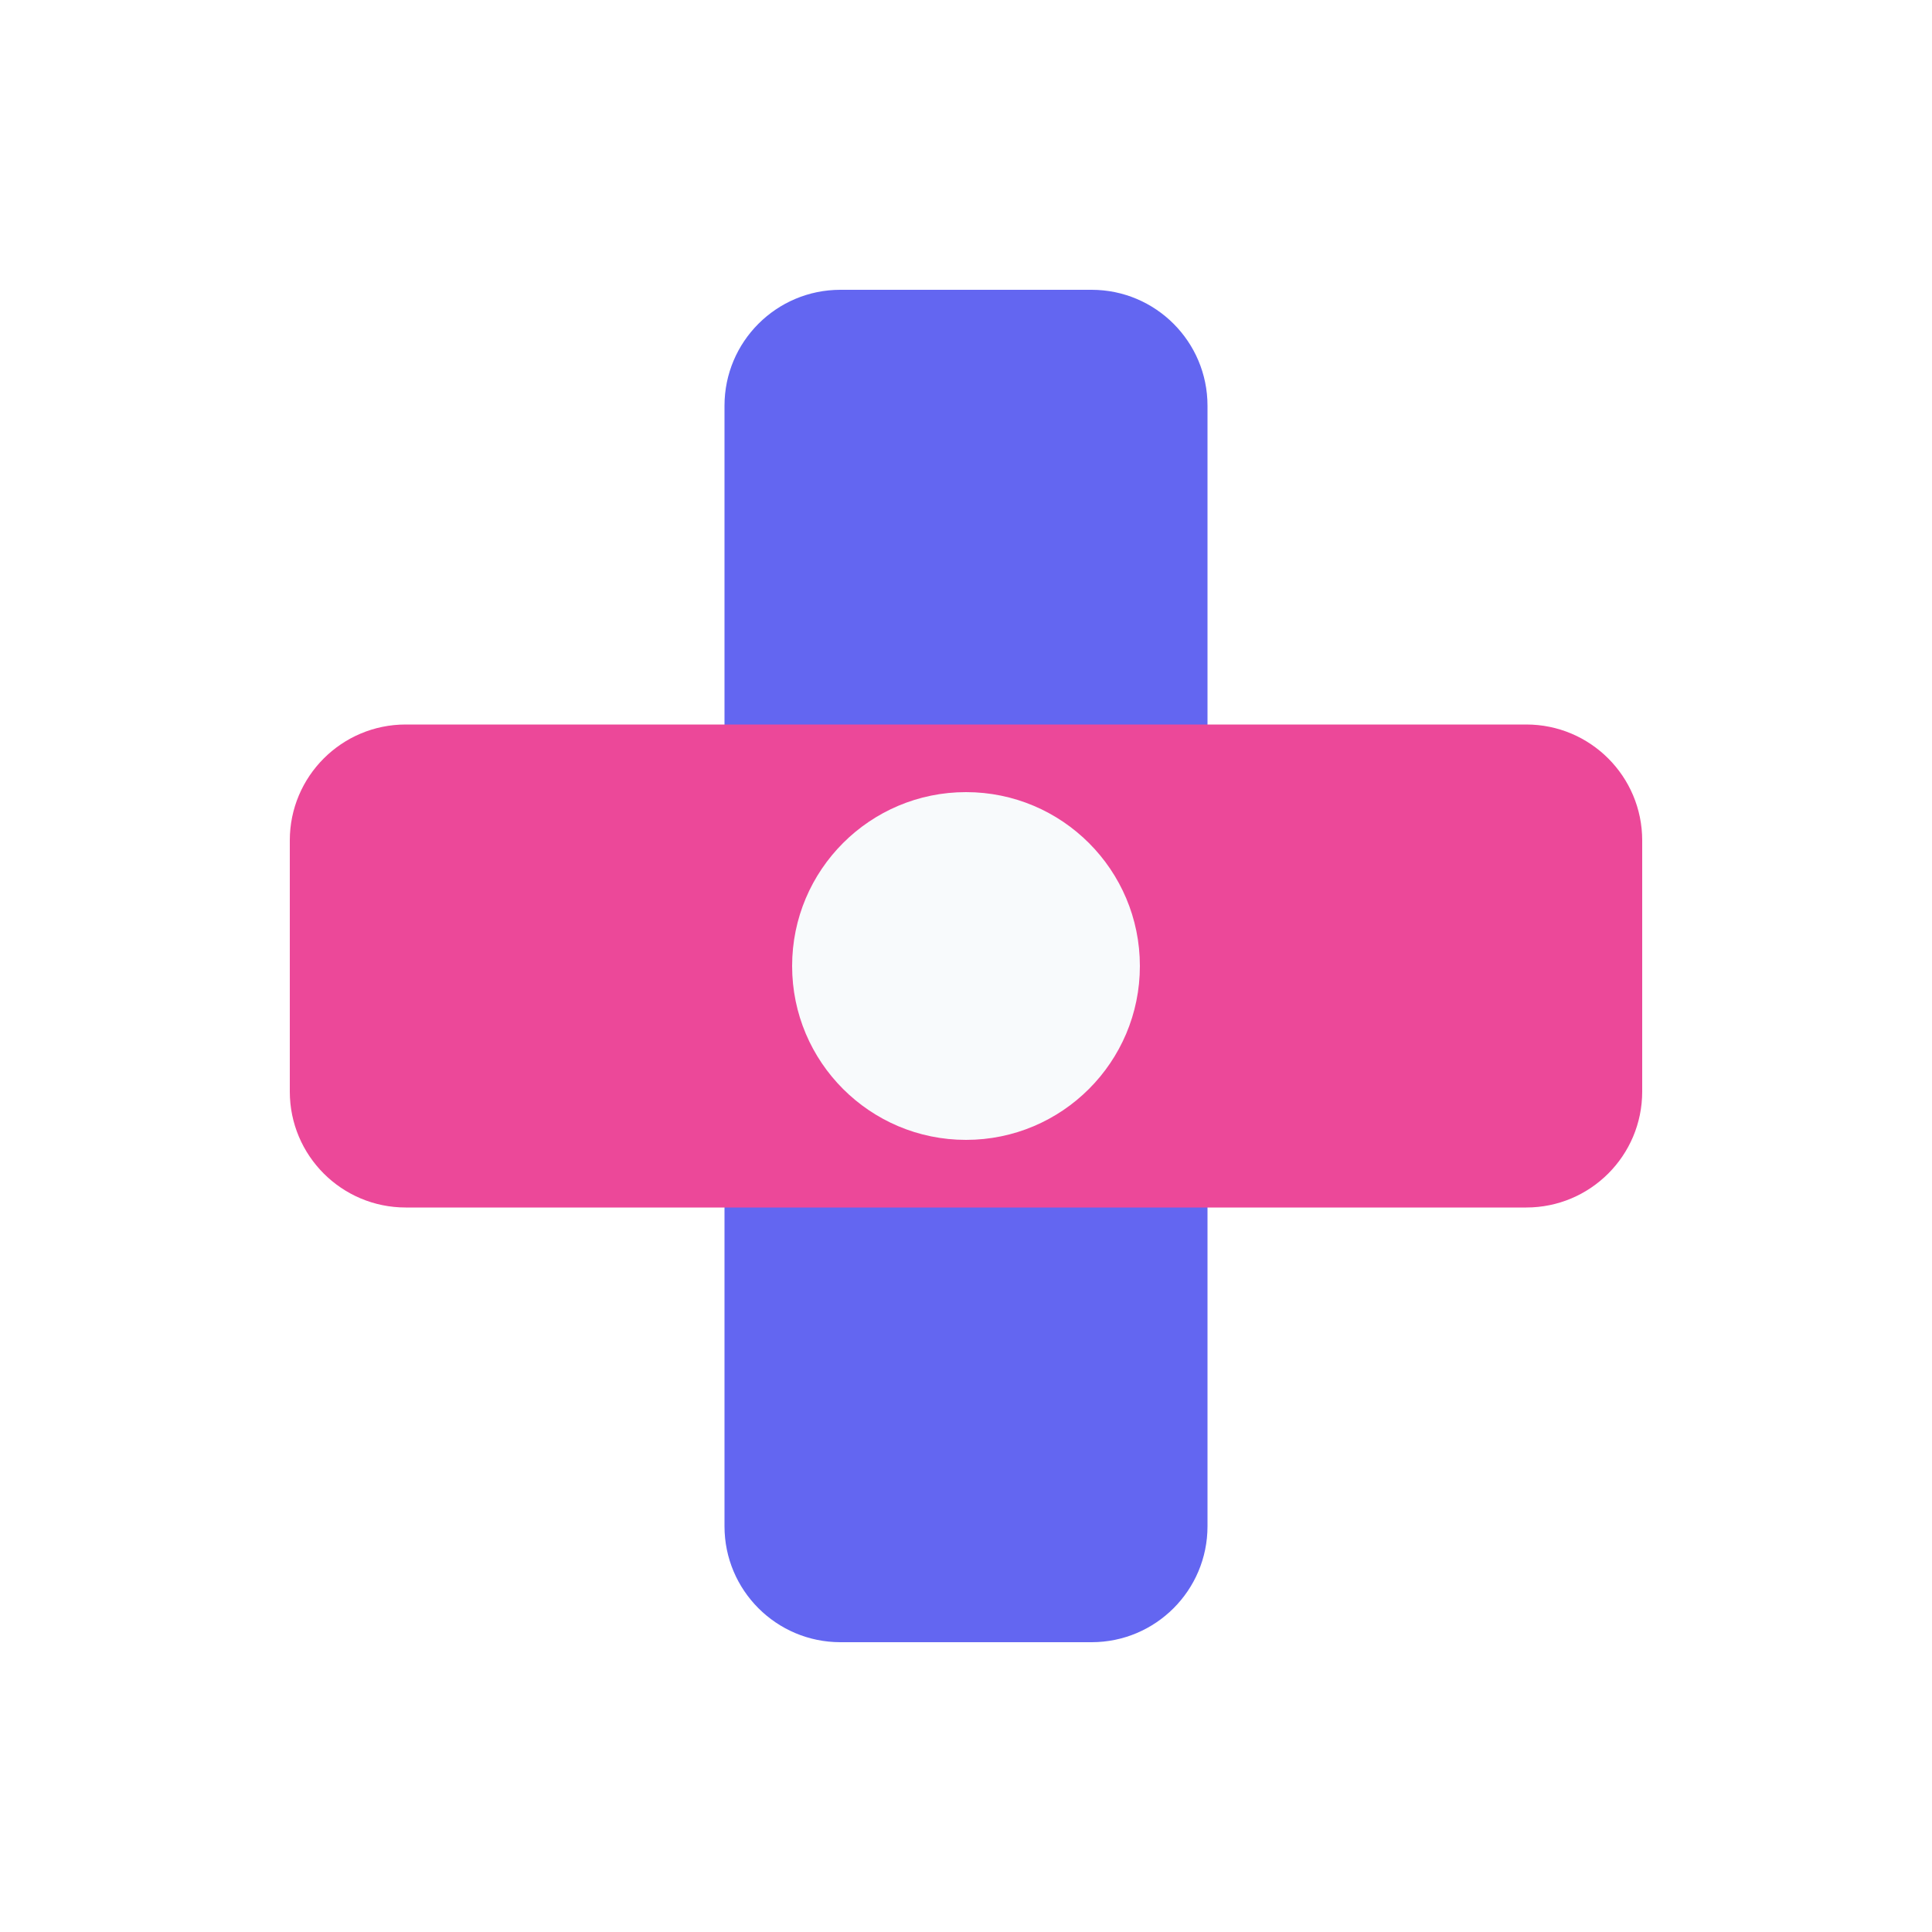
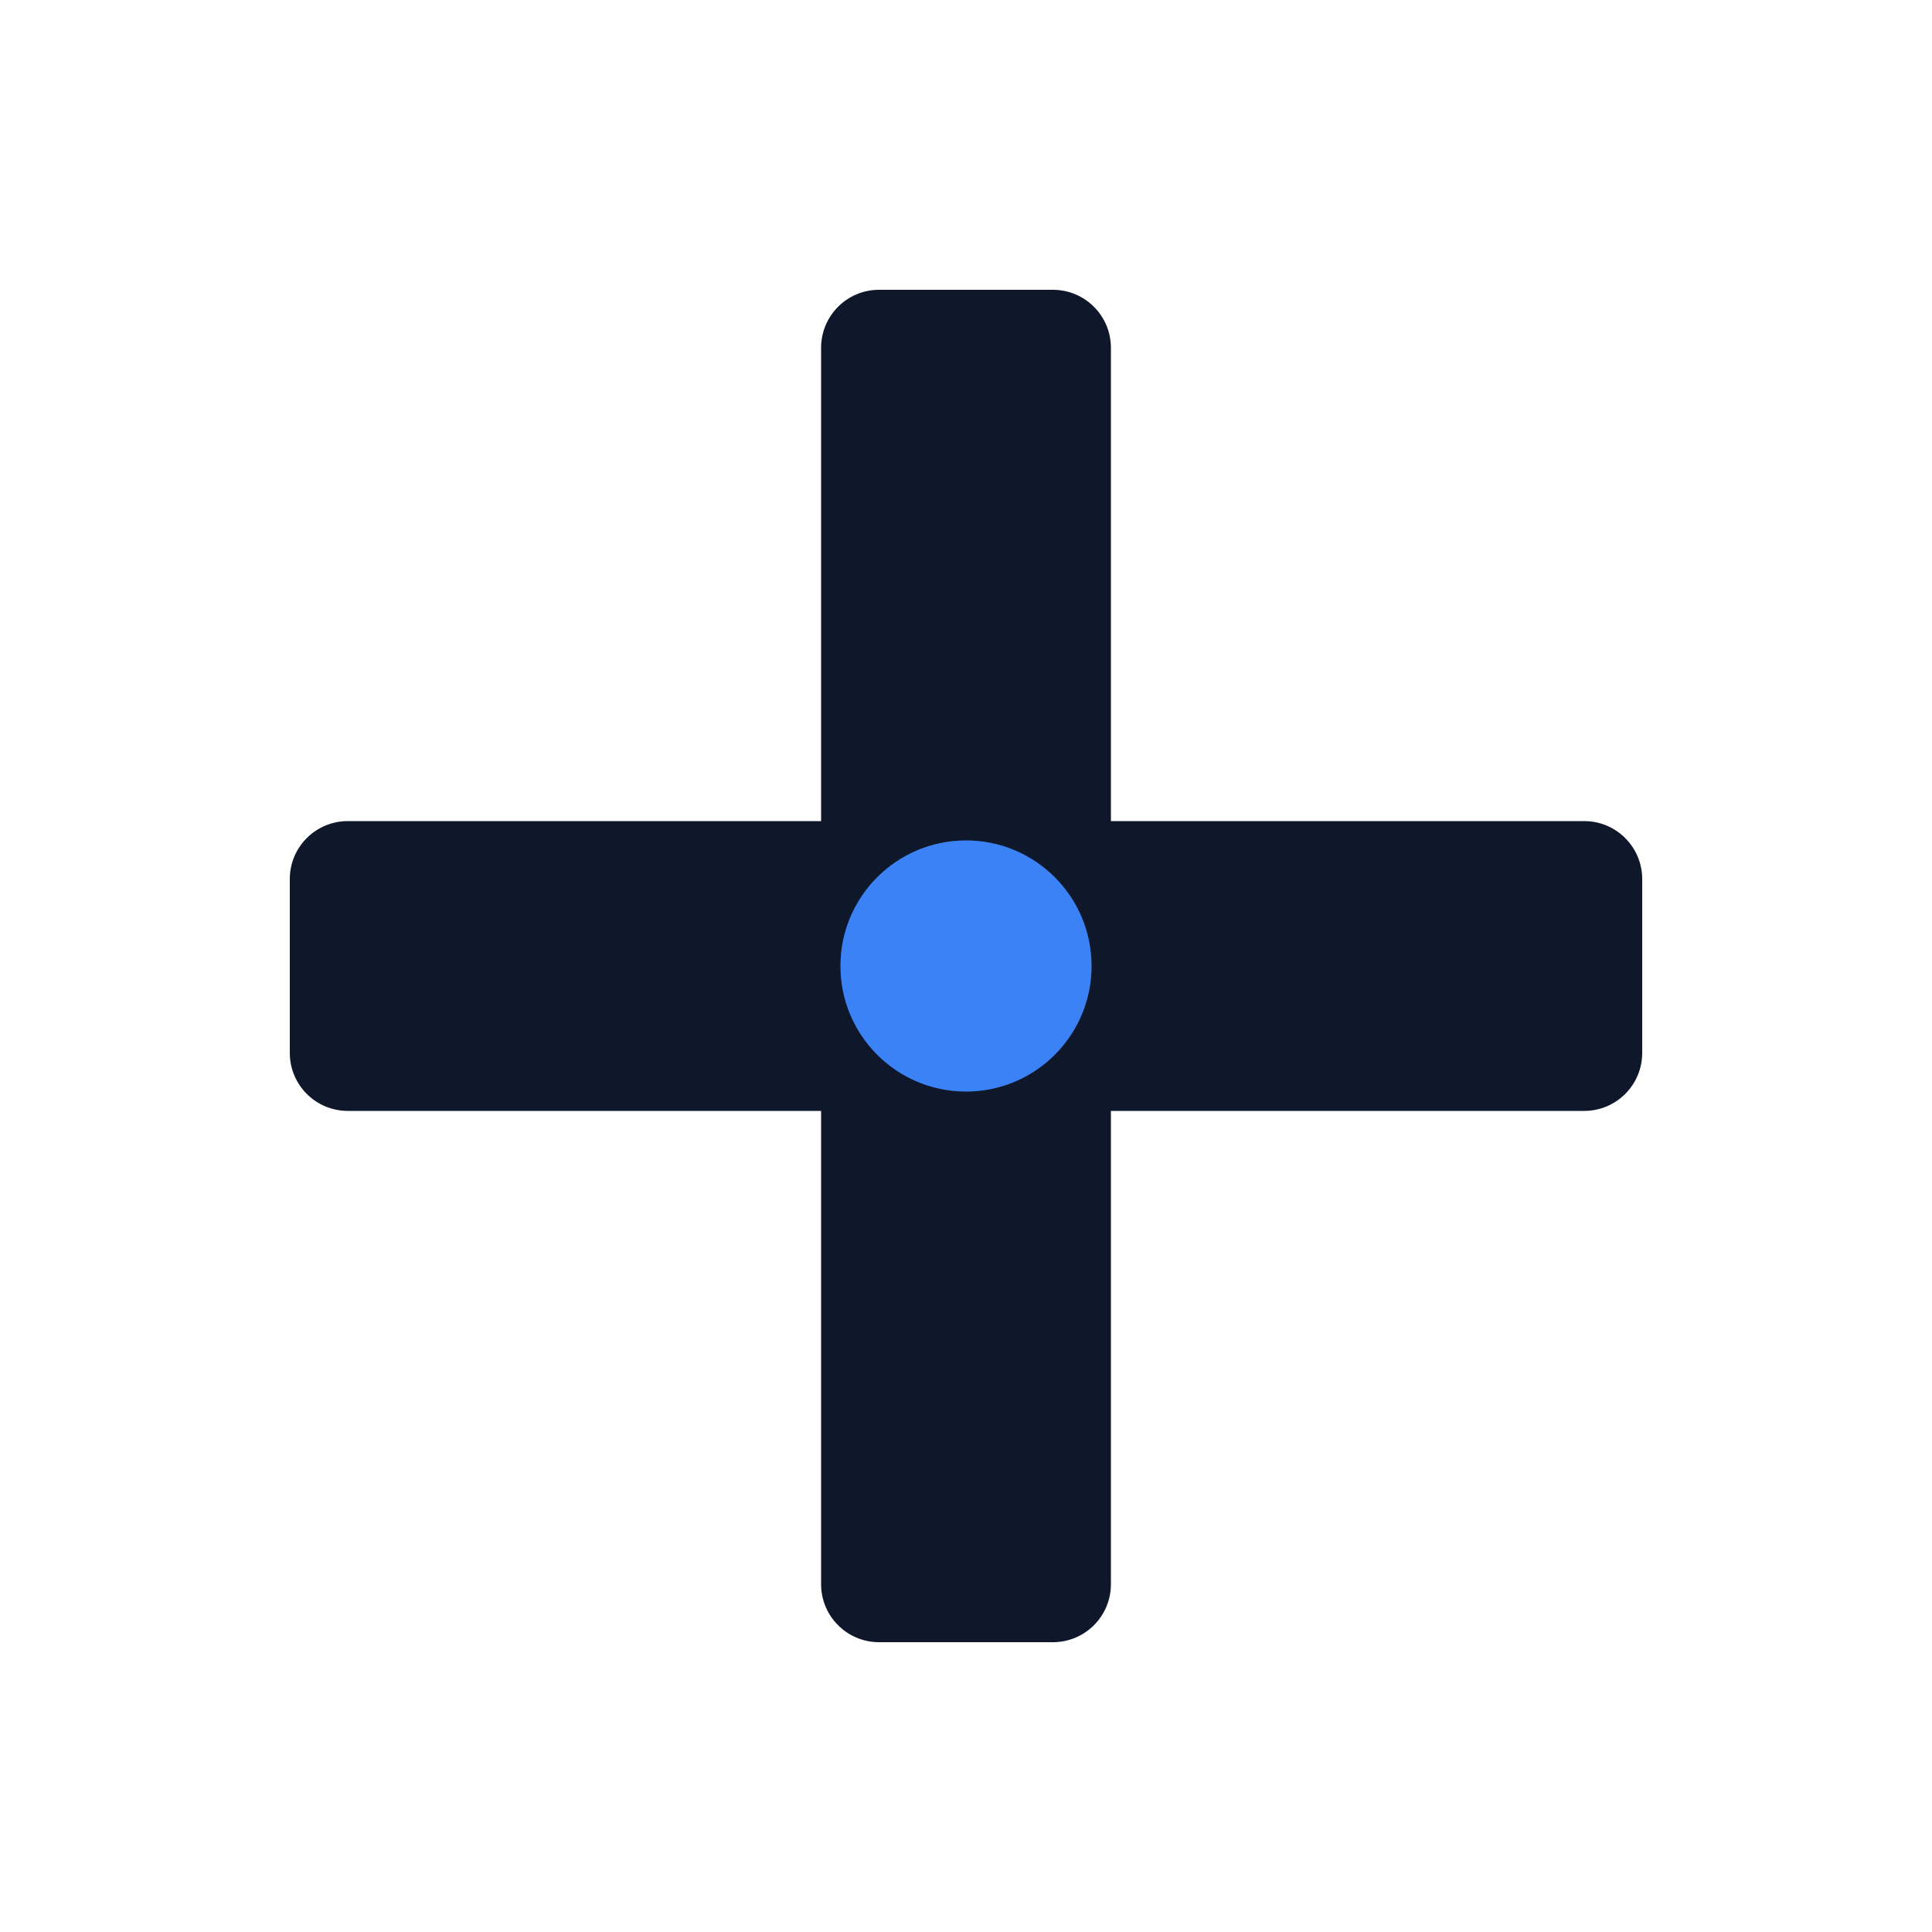
<svg xmlns="http://www.w3.org/2000/svg" viewBox="0 0 200 200" width="200" height="200">
-   <rect x="75" y="30" width="50" height="140" rx="12" fill="#6366f1" />
-   <rect x="30" y="75" width="140" height="50" rx="12" fill="#ec4899" />
-   <circle cx="100" cy="100" r="18" fill="#f8fafc" />
+   <rect x="85" y="30" width="30" height="140" rx="6" fill="#0f172a" />
+   <rect x="30" y="85" width="140" height="30" rx="6" fill="#0f172a" />
+   <circle cx="100" cy="100" r="13" fill="#3b82f6" />
</svg>
